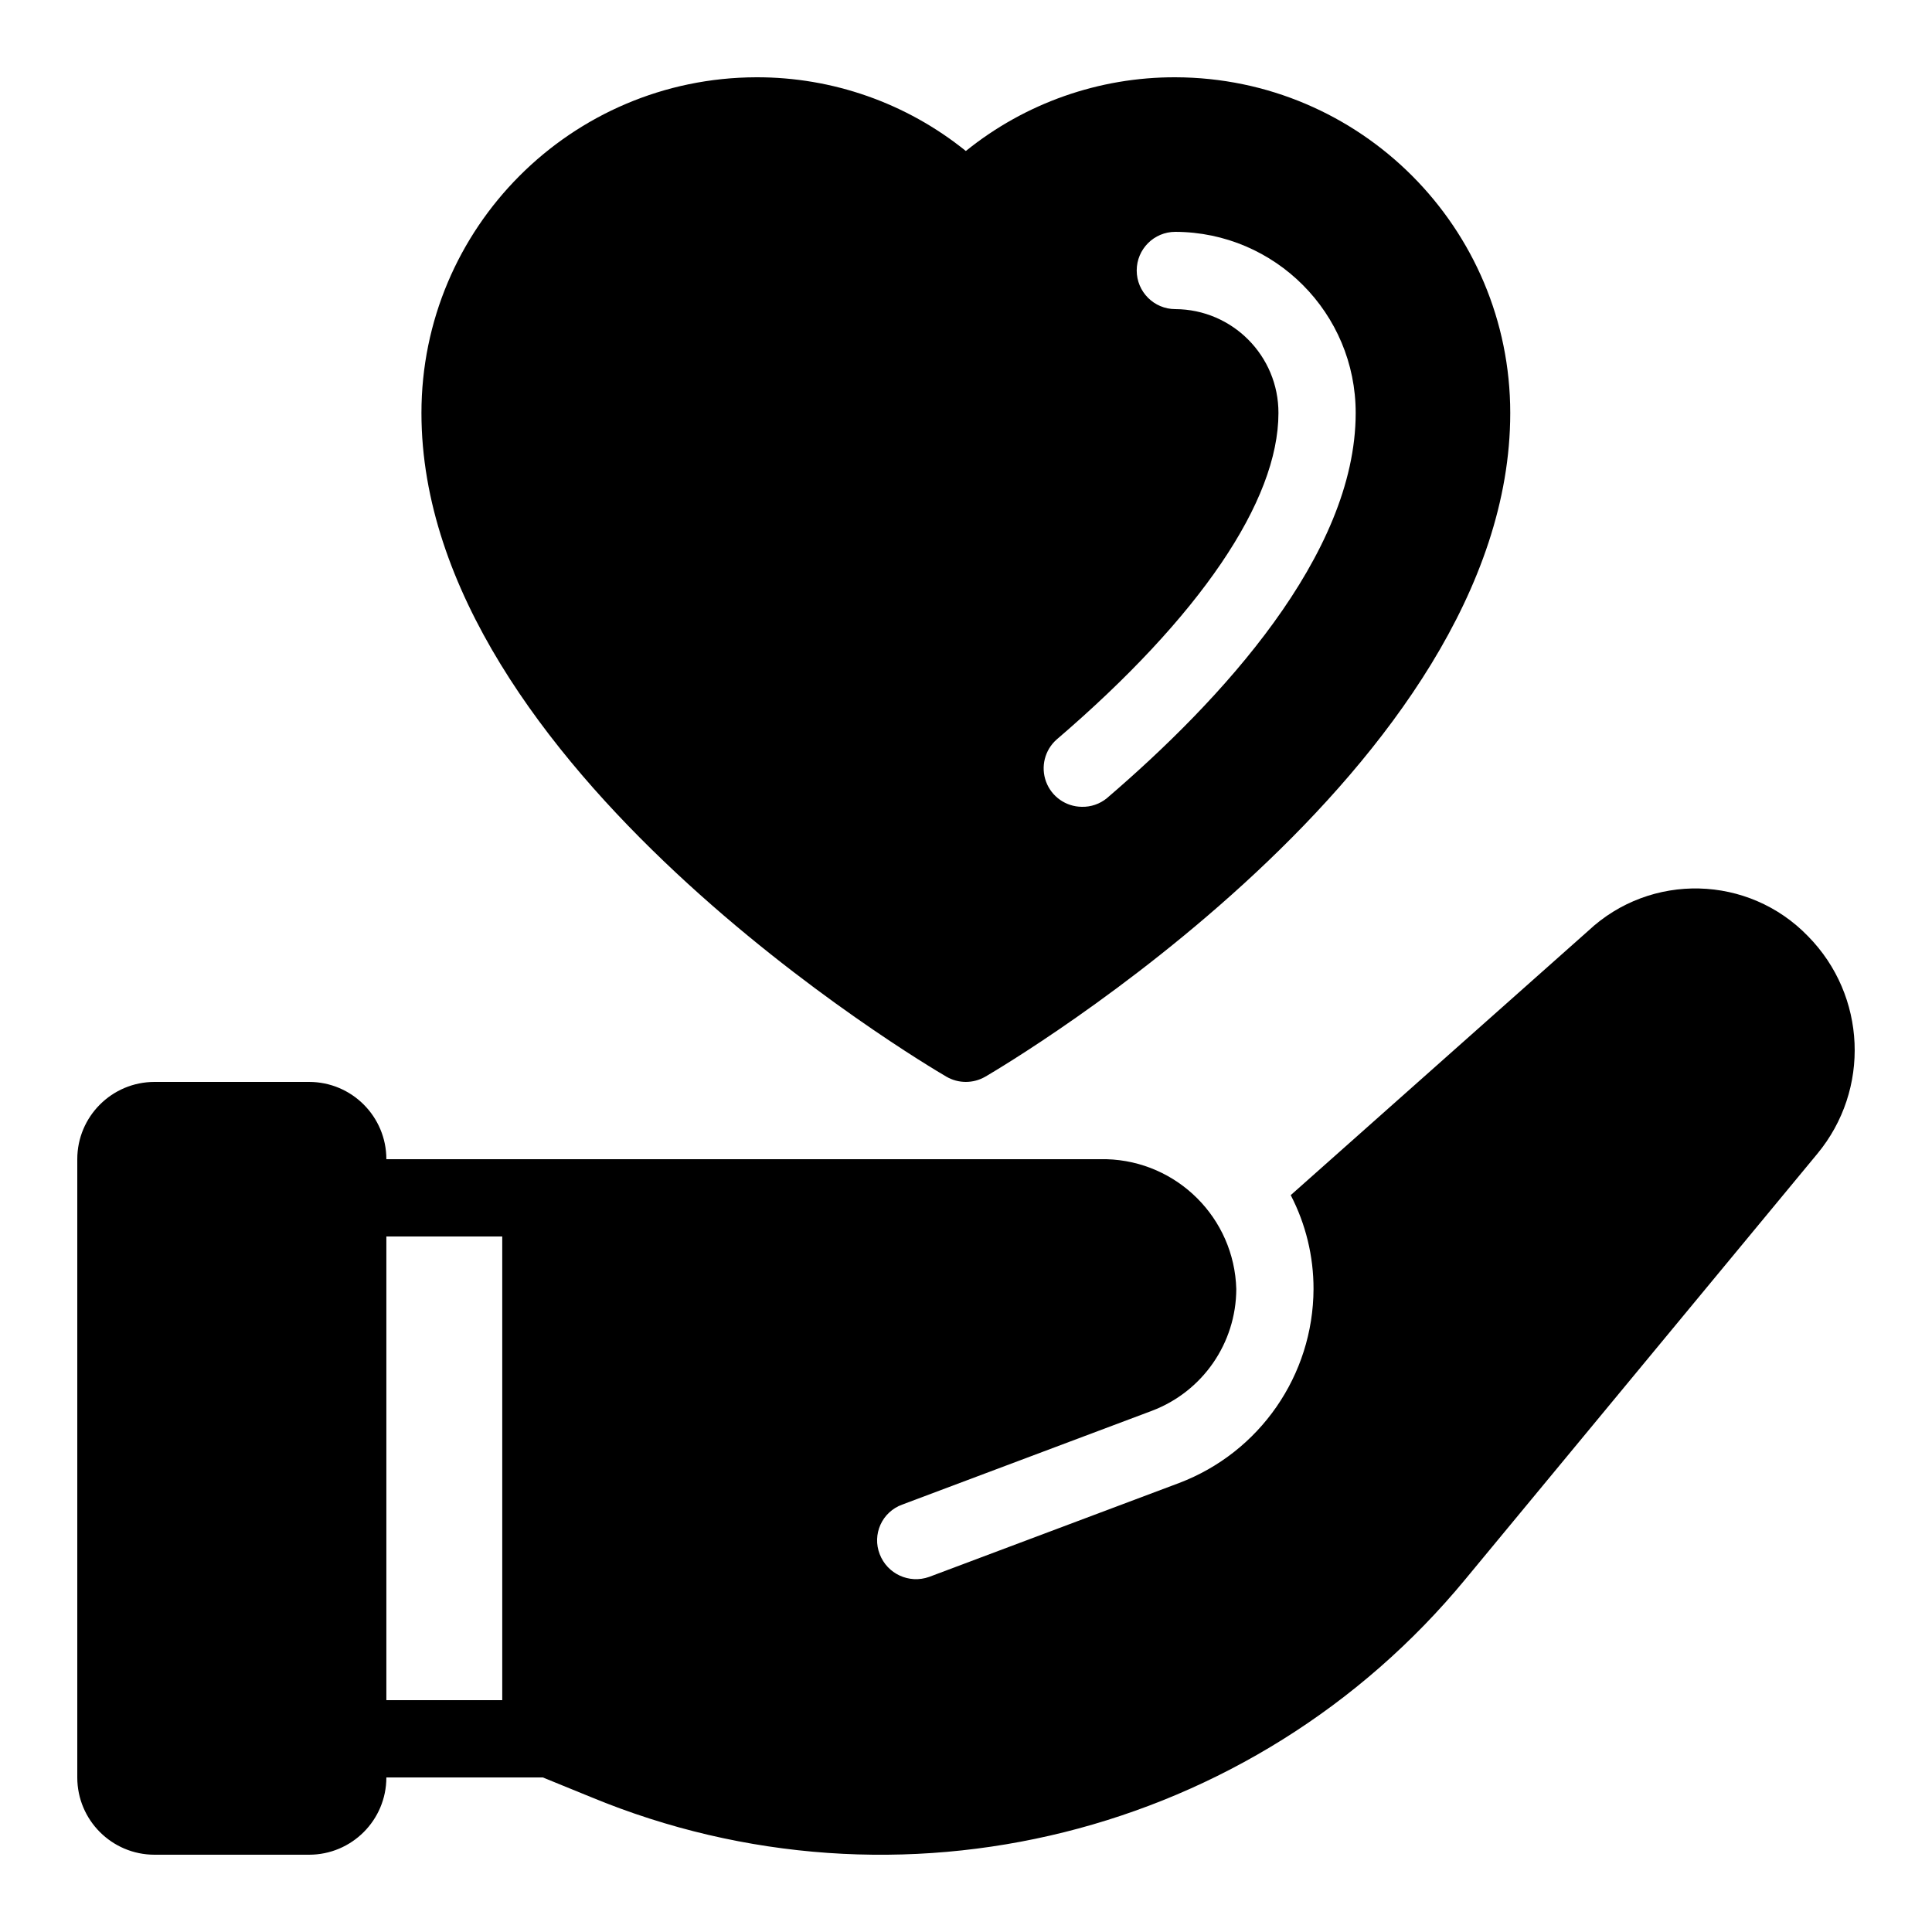
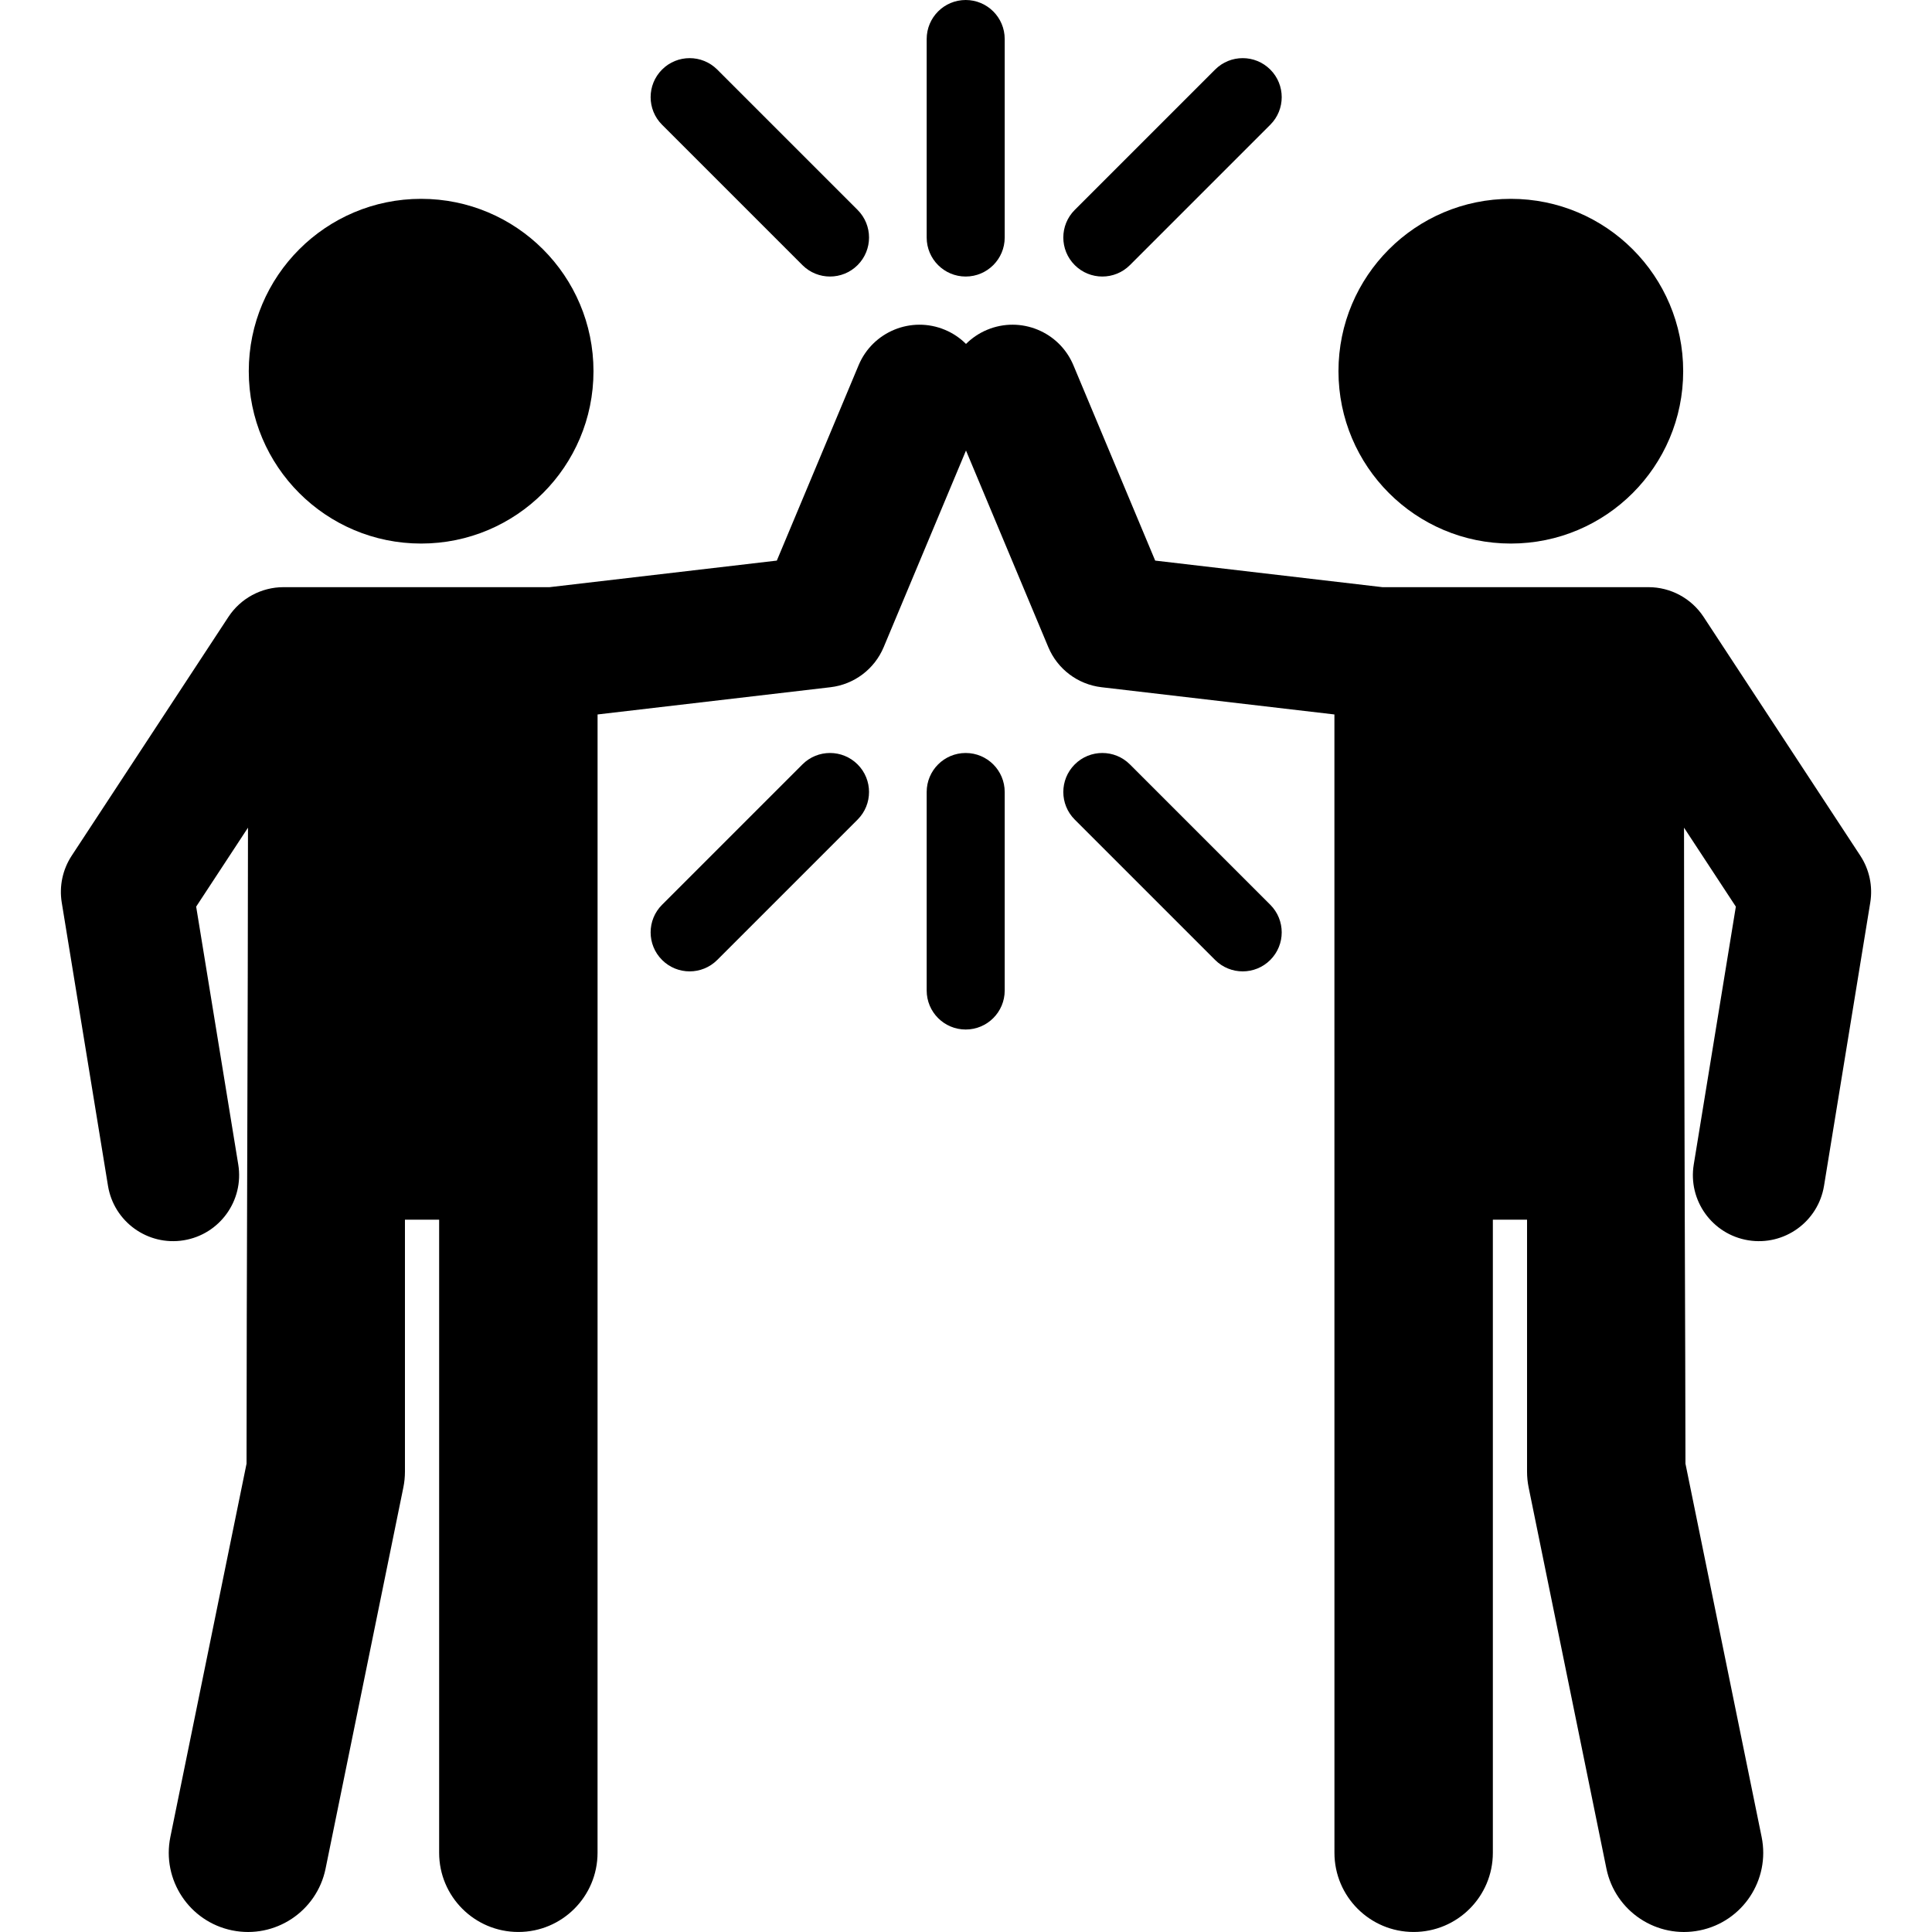
- <svg xmlns="http://www.w3.org/2000/svg" fill="#000000" width="800px" height="800px" viewBox="0 0 50 50">
-   <g id="Solid">
-     <path d="M46.792,24.23a4.054,4.054,0,0,0-5.689-.14l-7.699,6.84a5.256,5.256,0,0,1,.59,2.43,5.391,5.391,0,0,1-3.479,5.02l-6.469,2.43a1.007,1.007,0,0,1-1.28-.59.983.983,0,0,1,.58-1.28l6.469-2.43A3.38,3.38,0,0,0,31.995,33.36,3.458,3.458,0,0,0,28.636,30H9.999A2,2,0,0,0,7.999,28H4A2,2,0,0,0,2,30V46a2,2,0,0,0,2,2H7.999a2,2,0,0,0,2-2H14.048l1.25.51A19.613,19.613,0,0,0,37.924,40.87l9.108-11.01A4.202,4.202,0,0,0,46.792,24.23ZM12.998,44H9.999V32h2.999ZM30.418,2a8.591,8.591,0,0,0-5.422,1.908A8.591,8.591,0,0,0,19.574,2a8.688,8.688,0,0,0-8.667,8.689c0,9.143,13.03,16.851,13.585,17.175a1.003,1.003,0,0,0,1.008,0C26.055,27.54,39.085,19.832,39.085,10.689A8.688,8.688,0,0,0,30.418,2Zm-1.772,18.657a.983.983,0,0,1-.65.223.996.996,0,0,1-.65-1.742c3.702-3.171,5.74-6.172,5.74-8.448A2.682,2.682,0,0,0,30.418,8a1,1,0,0,1,0-2,4.683,4.683,0,0,1,4.667,4.689C35.085,14.368,31.584,18.14,28.646,20.657Z" />
+ <svg xmlns="http://www.w3.org/2000/svg" fill="#000000" height="800px" width="800px" version="1.1" id="Layer_1" viewBox="0 0 512.002 512.002" xml:space="preserve">
+   <g>
+     <g>
+       <path d="M255.92,0c-5.71,0-10.339,4.629-10.339,10.339v52.606c-0.001,5.711,4.629,10.34,10.339,10.34    c5.71,0,10.339-4.629,10.339-10.339V10.339C266.258,4.629,261.63,0,255.92,0z" />
+     </g>
+   </g>
+   <g>
+     <g>
+       <path d="M227.274,55.634l-37.199-37.198c-4.038-4.037-10.584-4.038-14.622,0.001c-4.038,4.037-4.038,10.584,0,14.622    l37.199,37.198c4.037,4.036,10.584,4.038,14.622-0.001C231.312,66.219,231.312,59.672,227.274,55.634z" />
+     </g>
+   </g>
+   <g>
+     <g>
+       <path d="M336.64,18.437c-4.037-4.038-10.583-4.038-14.622-0.001l-37.199,37.198c-4.038,4.038-4.038,10.585,0,14.622    c4.037,4.038,10.584,4.039,14.622,0.001l37.199-37.198C340.678,29.021,340.678,22.474,336.64,18.437z" />
+     </g>
+   </g>
+   <g>
+     <g>
+       <path d="M255.92,199.55c-5.71,0-10.339,4.629-10.339,10.339v52.607c0,5.71,4.629,10.339,10.339,10.339    c5.71,0,10.339-4.629,10.339-10.339v-52.607C266.258,204.179,261.63,199.55,255.92,199.55z" />
+     </g>
+   </g>
+   <g>
+     <g>
+       <path d="M227.274,202.579c-4.037-4.037-10.583-4.038-14.622-0.001l-37.199,37.198c-4.038,4.038-4.038,10.585,0,14.622    c4.037,4.038,10.583,4.039,14.622,0.001l37.199-37.198C231.312,213.163,231.312,206.616,227.274,202.579z" />
+     </g>
+   </g>
+   <g>
+     <g>
+       <path d="M336.64,239.776l-37.199-37.198c-4.038-4.037-10.584-4.038-14.622,0.001c-4.038,4.037-4.038,10.584,0,14.622    l37.199,37.198c4.037,4.036,10.584,4.038,14.622-0.001C340.678,250.361,340.678,243.814,336.64,239.776z" />
+     </g>
+   </g>
+   <g>
+     <g>
+       <circle cx="400.387" cy="98.371" r="45.677" />
+     </g>
+   </g>
+   <g>
+     <g>
+       <path d="M493.001,226.766L451.479,163.5c-3.233-4.927-8.73-7.895-14.623-7.895c-10.495,0-62.472,0-70.504,0l-60.215-7.039    l-21.674-51.774c-3.731-8.913-13.979-13.114-22.889-9.38c-2.149,0.9-4.016,2.185-5.572,3.732    c-1.556-1.547-3.422-2.833-5.572-3.732c-8.912-3.732-19.159,0.468-22.889,9.38l-21.674,51.774l-60.215,7.039    c-7.748,0-61.6,0-70.504,0c-5.893,0-11.39,2.968-14.623,7.894l-41.522,63.267c-2.404,3.662-3.346,8.094-2.64,12.416l12.253,75.062    c1.557,9.538,10.548,16.002,20.081,14.446c9.534-1.556,16.002-10.547,14.445-20.081l-11.156-68.341l13.733-20.925    c0,45.355-0.381,123.2-0.381,168.543L45.15,486.81c-2.318,11.358,5.011,22.446,16.37,24.763    c11.379,2.318,22.448-5.028,24.762-16.37l20.609-101.001c0.282-1.381,0.424-2.787,0.424-4.197v-66.773h9.062v167.773    c0,11.592,9.398,20.99,20.99,20.99s20.99-9.398,20.99-20.99c0-18.602,0.008-301.666,0.008-301.666l61.716-7.216    c6.273-0.734,11.664-4.793,14.104-10.619l21.815-52.11l21.815,52.11c2.439,5.827,7.831,9.885,14.104,10.619l61.716,7.216    c0,0,0.008,283.064,0.008,301.666c0,11.592,9.398,20.99,20.99,20.99s20.99-9.398,20.99-20.99V323.232h9.062v66.773    c0,1.41,0.142,2.815,0.424,4.197l20.61,101.001c2.317,11.353,13.397,18.687,24.762,16.37c11.358-2.318,18.688-13.405,16.37-24.763    l-20.185-98.923c0-28.158-0.38-95.435-0.38-168.544l13.733,20.925l-11.156,68.342c-1.556,9.534,4.911,18.524,14.445,20.081    c9.535,1.555,18.525-4.912,20.081-14.446l12.253-75.062C496.347,234.86,495.405,230.428,493.001,226.766z" />
+     </g>
+   </g>
+   <g>
+     <g>
+       <circle cx="111.604" cy="98.371" r="45.677" />
+     </g>
  </g>
</svg>
